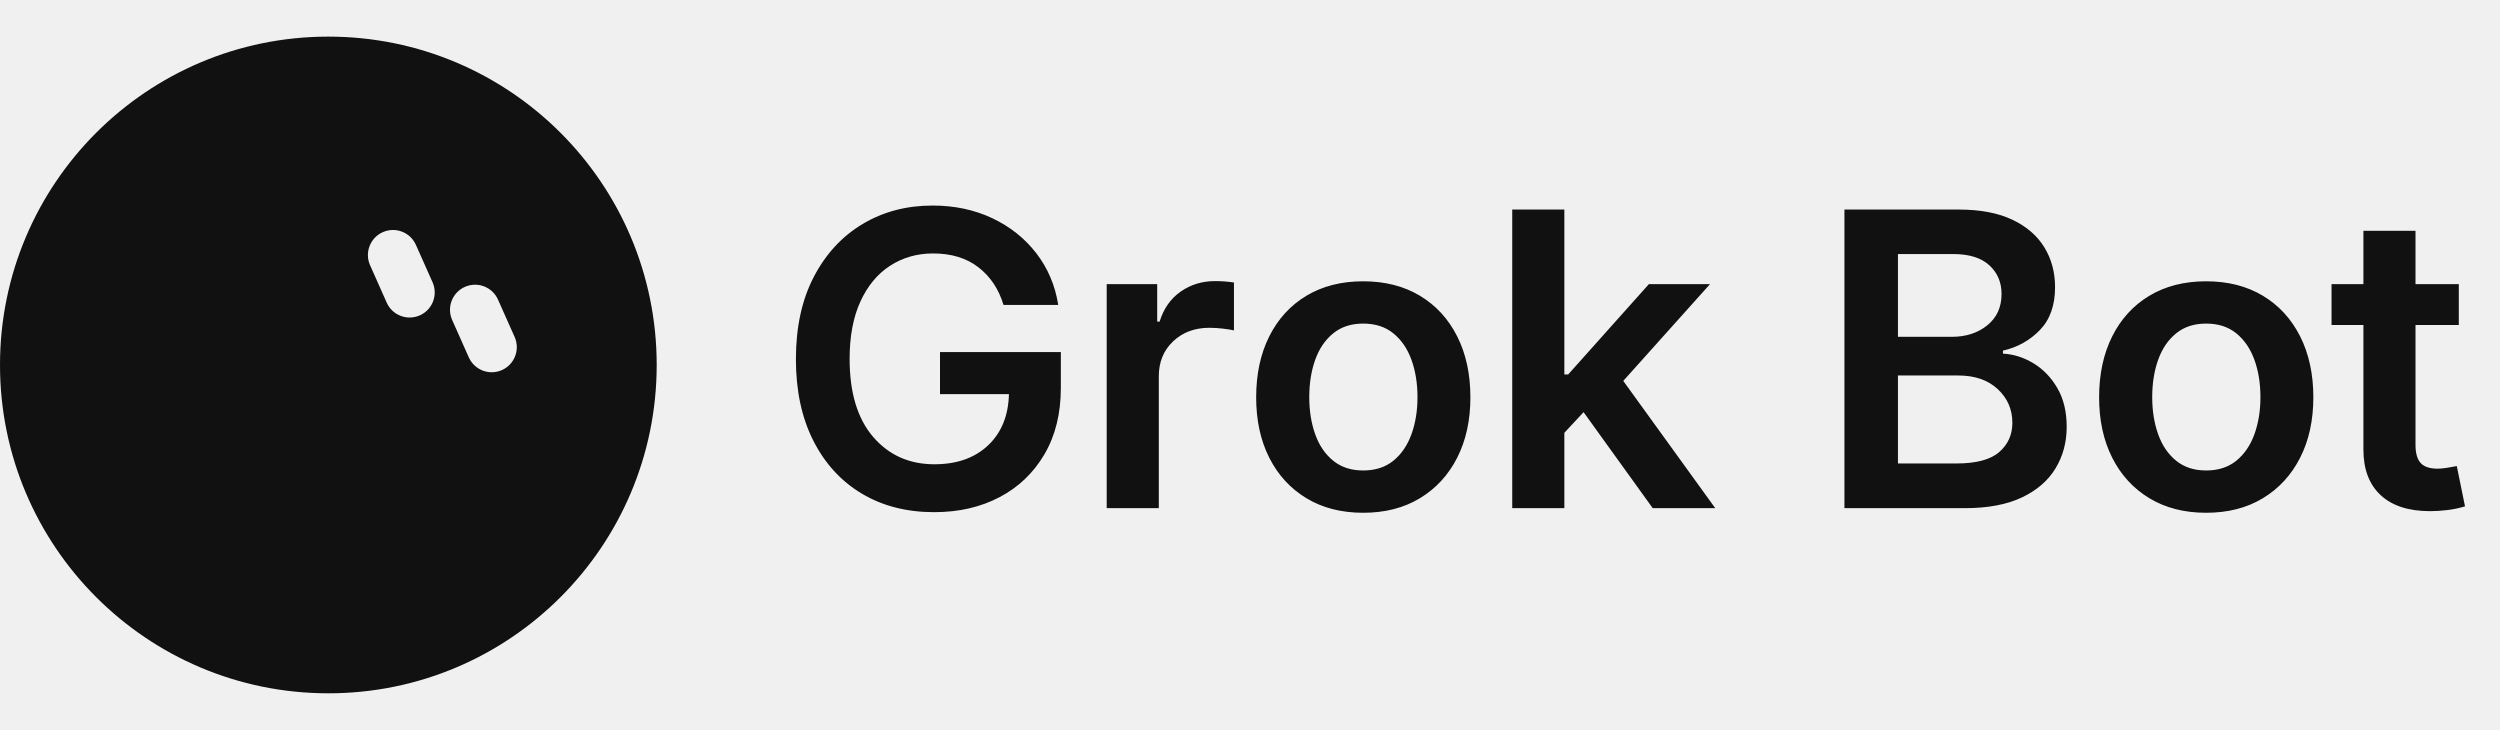
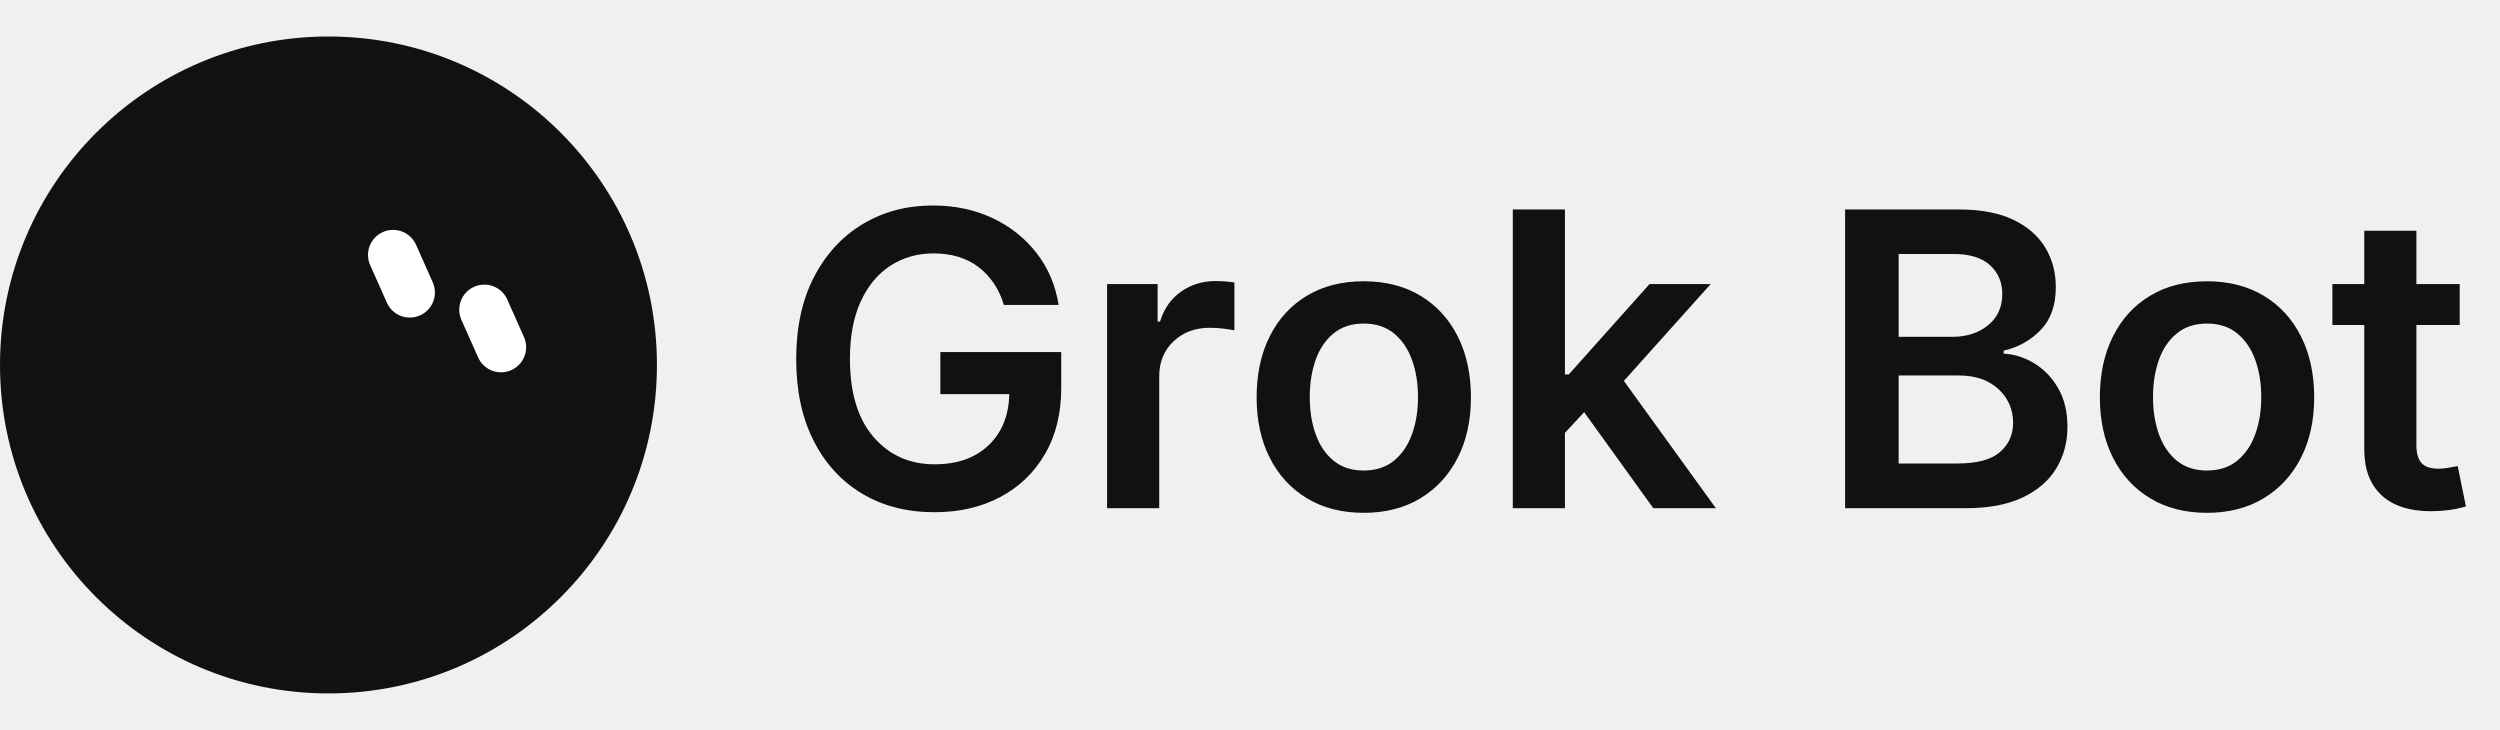
- <svg xmlns="http://www.w3.org/2000/svg" width="548" height="160" viewBox="0 0 548.2 160" fill="none">
-   <path fill="#111" fill-rule="evenodd" d="M0,80a72,72 0 1 0 144,0a72,72 0 1 0 -144,0 M81.145,58.126 A5.500,5.500 -24.000 0 1 91.194,53.652 L94.855,61.874 A5.500,5.500 -24.000 0 1 84.806,66.348 Z M99.145,70.126 A5.500,5.500 -24.000 0 1 109.194,65.652 L112.855,73.874 A5.500,5.500 -24.000 0 1 102.806,78.348 Z" />
-   <path fill="#111" d="M204.849 112.279Q195.796 112.279 188.984 108.214Q182.173 104.149 178.35 96.612Q174.526 89.076 174.526 78.749Q174.526 68.202 178.459 60.665Q182.393 53.129 189.16 49.086Q195.928 45.043 204.497 45.043Q211.704 45.043 217.571 47.811Q223.438 50.58 227.239 55.502Q231.04 60.423 232.051 66.839H220.054Q218.472 61.61 214.539 58.578Q210.605 55.546 204.629 55.546Q199.355 55.546 195.203 58.226Q191.05 60.907 188.677 66.07Q186.304 71.234 186.304 78.661Q186.304 89.779 191.467 95.777Q196.631 101.776 204.893 101.776Q212.275 101.776 216.67 97.623Q221.064 93.47 221.24 86.395H206.123V77.167H232.622V85.033Q232.622 93.426 229.041 99.557Q225.459 105.687 219.197 108.983Q212.935 112.279 204.849 112.279ZM242.677 111.4V62.269H253.751V70.487H254.278Q255.596 66.224 258.892 63.917Q262.188 61.61 266.407 61.61Q268.604 61.61 270.582 61.918V72.421Q269.879 72.245 268.297 72.047Q266.715 71.849 265.177 71.849Q260.387 71.849 257.244 74.816Q254.102 77.782 254.102 82.484V111.4ZM298.918 112.411Q291.754 112.411 286.481 109.225Q281.208 106.039 278.329 100.348Q275.451 94.657 275.451 87.098Q275.451 79.452 278.329 73.717Q281.208 67.982 286.481 64.818Q291.754 61.654 298.918 61.654Q306.081 61.654 311.354 64.818Q316.628 67.982 319.528 73.717Q322.428 79.452 322.428 87.098Q322.428 94.657 319.528 100.348Q316.628 106.039 311.354 109.225Q306.081 112.411 298.918 112.411ZM298.918 103.138Q302.917 103.138 305.553 100.985Q308.19 98.832 309.508 95.184Q310.827 91.537 310.827 87.054Q310.827 82.528 309.508 78.88Q308.19 75.233 305.553 73.08Q302.917 70.926 298.918 70.926Q294.962 70.926 292.326 73.08Q289.689 75.233 288.393 78.88Q287.096 82.528 287.096 87.054Q287.096 91.537 288.393 95.184Q289.689 98.832 292.326 100.985Q294.962 103.138 298.918 103.138ZM331.604 111.4V45.921H343.03V82.088H343.865L361.575 62.269H374.978L355.95 83.495L376.121 111.4H362.41L347.248 90.35L343.03 94.877V111.4ZM404.447 111.4V45.921H429.496Q436.571 45.921 441.251 48.141Q445.932 50.36 448.283 54.205Q450.634 58.05 450.634 62.928Q450.634 68.905 447.316 72.333Q443.998 75.76 439.208 76.859V77.518Q442.68 77.694 445.888 79.628Q449.096 81.561 451.139 85.077Q453.183 88.592 453.183 93.558Q453.183 98.656 450.722 102.699Q448.261 106.742 443.317 109.071Q438.373 111.4 430.858 111.4ZM416.181 101.6H429.013Q435.517 101.6 438.395 99.095Q441.273 96.59 441.273 92.679Q441.273 88.285 438.065 85.296Q434.857 82.308 429.408 82.308H416.181ZM416.181 73.827H428.002Q432.66 73.827 435.78 71.3Q438.9 68.773 438.9 64.422Q438.9 60.599 436.22 58.138Q433.539 55.677 428.266 55.677H416.181ZM483.76 112.411Q476.596 112.411 471.323 109.225Q466.05 106.039 463.171 100.348Q460.293 94.657 460.293 87.098Q460.293 79.452 463.171 73.717Q466.05 67.982 471.323 64.818Q476.596 61.654 483.76 61.654Q490.923 61.654 496.196 64.818Q501.47 67.982 504.37 73.717Q507.27 79.452 507.27 87.098Q507.27 94.657 504.37 100.348Q501.47 106.039 496.196 109.225Q490.923 112.411 483.76 112.411ZM483.76 103.138Q487.759 103.138 490.395 100.985Q493.032 98.832 494.35 95.184Q495.669 91.537 495.669 87.054Q495.669 82.528 494.35 78.88Q493.032 75.233 490.395 73.08Q487.759 70.926 483.76 70.926Q479.804 70.926 477.168 73.08Q474.531 75.233 473.235 78.88Q471.938 82.528 471.938 87.054Q471.938 91.537 473.235 95.184Q474.531 98.832 477.168 100.985Q479.804 103.138 483.76 103.138ZM539.166 62.269V71.234H529.673V97.557Q529.673 100.238 530.794 101.49Q531.915 102.743 534.551 102.743Q535.342 102.743 536.617 102.545Q537.891 102.347 538.726 102.171L540.528 111.004Q538.638 111.576 536.661 111.817Q534.683 112.059 532.881 112.059Q525.806 112.059 522.027 108.544Q518.248 105.028 518.248 98.524V71.234H511.26V62.269H518.248V50.58H529.673V62.269Z" />
+ <svg xmlns="http://www.w3.org/2000/svg" width="548" height="160" viewBox="0 0 548 160" fill="none">
+   <circle cx="72" cy="80" r="72" fill="#111" />
+   <g fill="#fff" transform="rotate(-24 88 60)">
+     <rect x="82.5" y="50" width="11" height="20" rx="5.5" />
+   </g>
+   <g fill="#fff" transform="rotate(-24 108 72)">
+     <rect x="102.5" y="62" width="11" height="20" rx="5.5" />
+   </g>
+   <path fill="#111" d="M204.849 112.279Q195.796 112.279 188.984 108.214Q182.173 104.149 178.35 96.612Q174.526 89.076 174.526 78.749Q174.526 68.202 178.459 60.665Q182.393 53.129 189.16 49.086Q195.928 45.043 204.497 45.043Q211.704 45.043 217.571 47.811Q223.438 50.58 227.239 55.502Q231.04 60.423 232.051 66.839H220.054Q218.472 61.61 214.539 58.578Q210.605 55.546 204.629 55.546Q199.355 55.546 195.203 58.226Q191.05 60.907 188.677 66.07Q186.304 71.234 186.304 78.661Q186.304 89.779 191.467 95.777Q196.631 101.776 204.893 101.776Q212.275 101.776 216.67 97.623Q221.064 93.47 221.24 86.395H206.123V77.167H232.622V85.033Q232.622 93.426 229.041 99.557Q225.459 105.687 219.197 108.983Q212.935 112.279 204.849 112.279ZM242.677 111.4V62.269H253.751V70.487H254.278Q255.596 66.224 258.892 63.917Q262.188 61.61 266.407 61.61Q268.604 61.61 270.582 61.918V72.421Q269.879 72.245 268.297 72.047Q266.715 71.849 265.177 71.849Q260.387 71.849 257.244 74.816Q254.102 77.782 254.102 82.484V111.4ZM298.918 112.411Q291.754 112.411 286.481 109.225Q281.208 106.039 278.329 100.348Q275.451 94.657 275.451 87.098Q275.451 79.452 278.329 73.717Q281.208 67.982 286.481 64.818Q291.754 61.654 298.918 61.654Q306.081 61.654 311.354 64.818Q316.628 67.982 319.528 73.717Q322.428 79.452 322.428 87.098Q322.428 94.657 319.528 100.348Q316.628 106.039 311.354 109.225Q306.081 112.411 298.918 112.411ZM298.918 103.138Q302.917 103.138 305.553 100.985Q308.19 98.832 309.508 95.184Q310.827 91.537 310.827 87.054Q310.827 82.528 309.508 78.88Q308.19 75.233 305.553 73.08Q302.917 70.926 298.918 70.926Q294.963 70.926 292.326 73.08Q289.689 75.233 288.393 78.88Q287.096 82.528 287.096 87.054Q287.096 91.537 288.393 95.184Q289.689 98.832 292.326 100.985Q294.963 103.138 298.918 103.138ZM331.604 111.4V45.921H343.03V82.088H343.865L361.575 62.269H374.978L355.95 83.495L376.121 111.4H362.41L347.248 90.35L343.03 94.877V111.4ZM404.447 111.4V45.921H429.496Q436.571 45.921 441.251 48.141Q445.932 50.36 448.283 54.205Q450.634 58.05 450.634 62.928Q450.634 68.905 447.316 72.333Q443.998 75.76 439.208 76.859V77.518Q442.68 77.694 445.888 79.628Q449.096 81.561 451.139 85.077Q453.183 88.592 453.183 93.558Q453.183 98.656 450.722 102.699Q448.261 106.742 443.317 109.071Q438.373 111.4 430.858 111.4ZM416.181 101.6H429.013Q435.517 101.6 438.395 99.095Q441.273 96.59 441.273 92.679Q441.273 88.285 438.065 85.296Q434.857 82.308 429.408 82.308H416.181ZM416.181 73.827H428.002Q432.66 73.827 435.78 71.3Q438.9 68.773 438.9 64.422Q438.9 60.599 436.22 58.138Q433.539 55.677 428.266 55.677H416.181ZM483.76 112.411Q476.596 112.411 471.323 109.225Q466.05 106.039 463.171 100.348Q460.293 94.657 460.293 87.098Q460.293 79.452 463.171 73.717Q466.05 67.982 471.323 64.818Q476.596 61.654 483.76 61.654Q490.923 61.654 496.196 64.818Q501.47 67.982 504.37 73.717Q507.27 79.452 507.27 87.098Q507.27 94.657 504.37 100.348Q501.47 106.039 496.196 109.225Q490.923 112.411 483.76 112.411ZM483.76 103.138Q487.759 103.138 490.395 100.985Q493.032 98.832 494.35 95.184Q495.669 91.537 495.669 87.054Q495.669 82.528 494.35 78.88Q493.032 75.233 490.395 73.08Q487.759 70.926 483.76 70.926Q479.804 70.926 477.168 73.08Q474.531 75.233 473.235 78.88Q471.938 82.528 471.938 87.054Q471.938 91.537 473.235 95.184Q474.531 98.832 477.168 100.985Q479.804 103.138 483.76 103.138ZM539.166 62.269V71.234H529.673V97.557Q529.673 100.238 530.794 101.49Q531.915 102.743 534.551 102.743Q535.342 102.743 536.617 102.545Q537.891 102.347 538.726 102.171L540.528 111.004Q538.638 111.576 536.661 111.817Q534.683 112.059 532.881 112.059Q525.806 112.059 522.027 108.544Q518.248 105.028 518.248 98.524V71.234H511.26V62.269H518.248V50.58H529.673V62.269Z" />
</svg>
